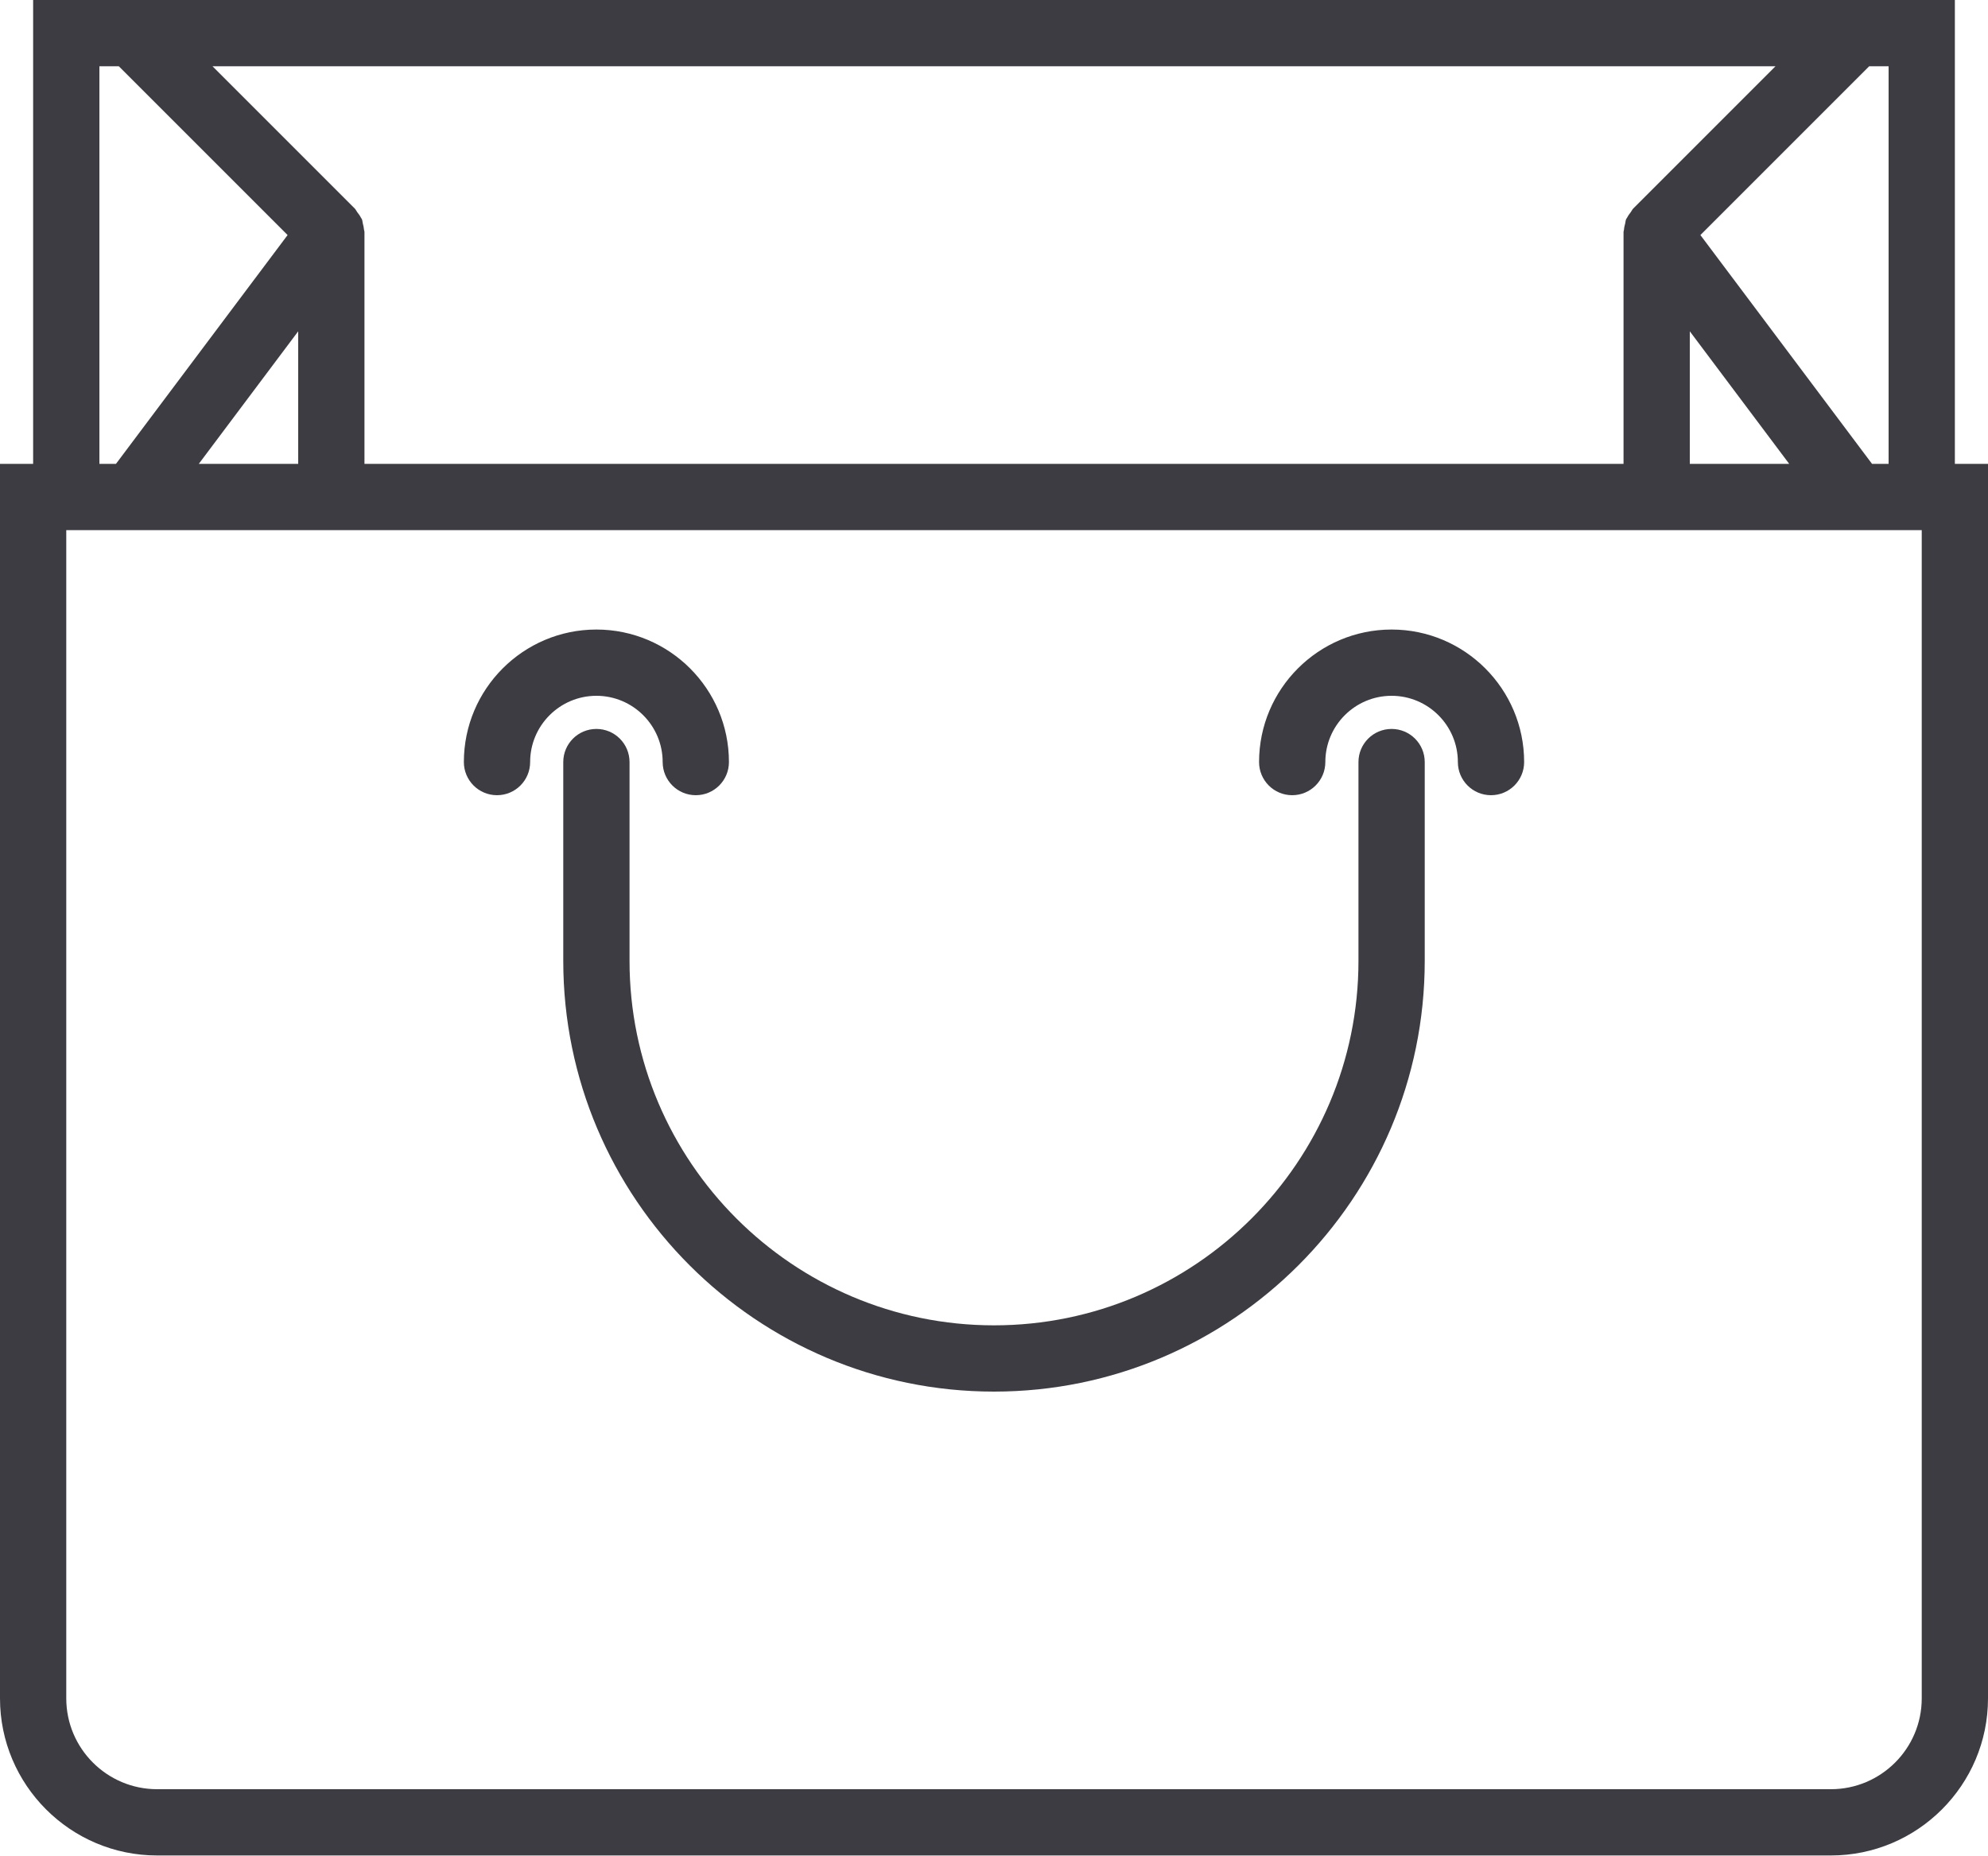
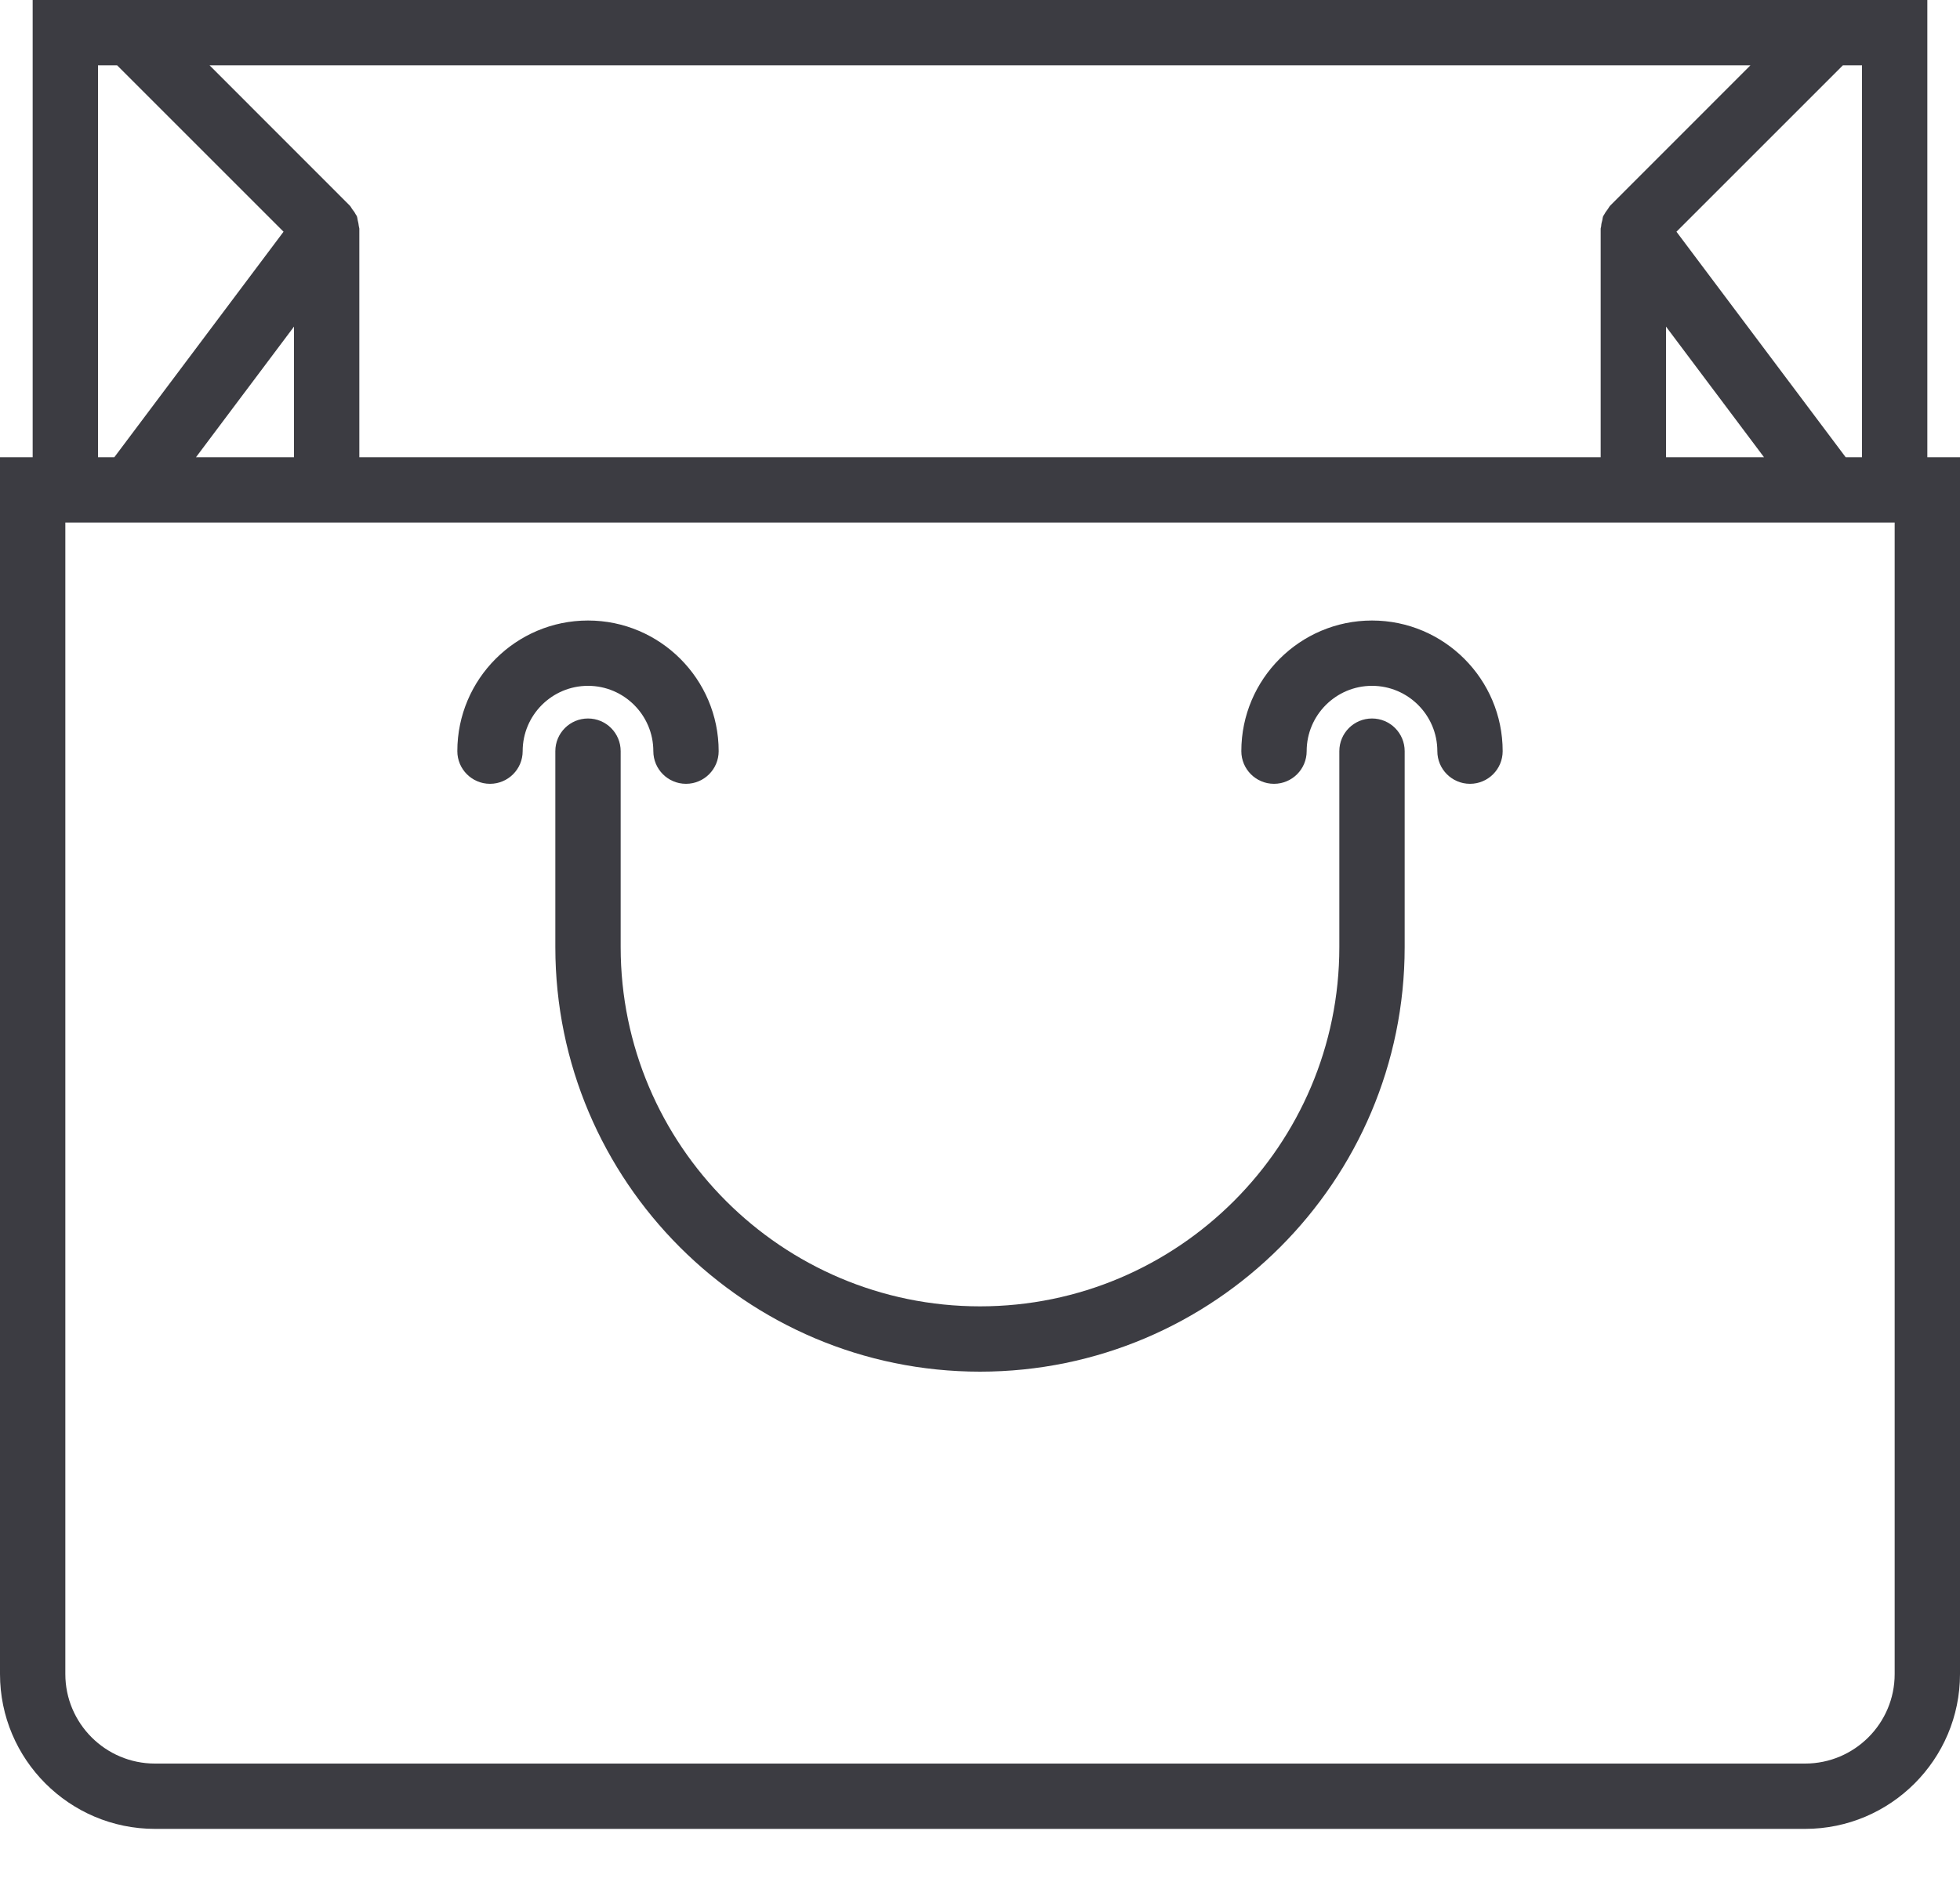
- <svg xmlns="http://www.w3.org/2000/svg" width="60px" height="56px" viewBox="0 0 60 56" version="1.1">
+ <svg xmlns="http://www.w3.org/2000/svg" width="24px" height="23px" viewBox="0 0 24 23" version="1.1">
  <g id="Welcome" stroke="none" stroke-width="1" fill="none" fill-rule="evenodd">
-     <g id="카트-페이지-1" transform="translate(-130, -122)" fill="#3C3C42">
-       <g id="bag" transform="translate(130, 122)">
+     <g id="카트-페이지-1" transform="translate(-148, -139)" fill="#3C3C42">
+       <g id="bag" transform="translate(148, 139)">
        <g id="Shape">
-           <path d="M59,14 L59,0 L1,0 L1,14 L0,14 L0,51.259 C0,53.873 2.127,56 4.742,56 L55.259,56 C57.873,56 60,53.873 60,51.259 L60,14 L59,14 Z M56.5,14 L51.32,7.094 L56.414,2 L57,2 L57,14 L56.5,14 Z M11,14 L11,7 C11,6.976 10.988,6.954 10.986,6.93 C10.981,6.866 10.966,6.806 10.95,6.743 C10.939,6.701 10.94,6.658 10.923,6.618 C10.914,6.596 10.896,6.579 10.886,6.557 C10.859,6.502 10.821,6.455 10.783,6.405 C10.755,6.369 10.739,6.324 10.706,6.292 L6.414,2 L53.586,2 L49.294,6.292 C49.262,6.324 49.245,6.369 49.217,6.405 C49.179,6.455 49.142,6.502 49.115,6.557 C49.104,6.579 49.087,6.595 49.077,6.618 C49.06,6.658 49.061,6.702 49.05,6.743 C49.033,6.806 49.018,6.865 49.014,6.93 C49.012,6.954 49,6.976 49,7 L49,14 L11,14 Z M6,14 L9,9.999 L9,14 L6,14 Z M51,9.999 L54,14 L51,14 L51,9.999 Z M3,2 L3.586,2 L8.68,7.094 L3.5,14 L3,14 L3,2 Z M58,51.259 C58,52.771 56.77,54 55.258,54 L4.742,54 C3.23,54 2,52.771 2,51.259 L2,16 L58,16 L58,51.259 Z" fill-rule="nonzero" />
-           <path d="M42,22 C41.448,22 41,22.447 41,23 L41,29 C41,35.065 36.065,40 30,40 C23.935,40 19,35.065 19,29 L19,23 C19,22.447 18.552,22 18,22 C17.448,22 17,22.447 17,23 L17,29 C17,36.168 22.832,42 30,42 C37.168,42 43,36.168 43,29 L43,23 C43,22.447 42.552,22 42,22 Z" fill-rule="nonzero" />
-           <path d="M20,23 C20,23.553 20.448,24 21,24 C21.552,24 22,23.553 22,23 C22,20.794 20.206,19 18,19 C15.794,19 14,20.794 14,23 C14,23.553 14.448,24 15,24 C15.552,24 16,23.553 16,23 C16,21.897 16.897,21 18,21 C19.103,21 20,21.897 20,23 Z" fill-rule="nonzero" />
-           <path d="M42,19 C39.794,19 38,20.794 38,23 C38,23.553 38.448,24 39,24 C39.552,24 40,23.553 40,23 C40,21.897 40.897,21 42,21 C43.103,21 44,21.897 44,23 C44,23.553 44.448,24 45,24 C45.552,24 46,23.553 46,23 C46,20.794 44.206,19 42,19 Z" fill-rule="nonzero" />
+           <path d="M23.6,5.6 L23.6,0 L0.4,0 L0.4,5.6 L0,5.6 L0,20.504 C0,21.549 0.851,22.4 1.897,22.4 L22.104,22.4 C23.149,22.4 24,21.549 24,20.504 L24,5.6 L23.6,5.6 Z M22.6,5.6 L20.528,2.838 L22.566,0.8 L22.8,0.8 L22.8,5.6 L22.6,5.6 Z M4.4,5.6 L4.4,2.8 C4.4,2.79 4.395,2.782 4.394,2.772 C4.392,2.746 4.386,2.722 4.38,2.697 C4.376,2.68 4.376,2.663 4.369,2.647 C4.366,2.638 4.358,2.632 4.354,2.623 C4.344,2.601 4.328,2.582 4.313,2.562 C4.302,2.548 4.296,2.53 4.282,2.517 L2.566,0.8 L21.434,0.8 L19.718,2.517 C19.705,2.53 19.698,2.548 19.687,2.562 C19.672,2.582 19.657,2.601 19.646,2.623 C19.642,2.632 19.635,2.638 19.631,2.647 C19.624,2.663 19.624,2.681 19.62,2.697 C19.613,2.722 19.607,2.746 19.606,2.772 C19.605,2.782 19.6,2.79 19.6,2.8 L19.6,5.6 L4.4,5.6 Z M2.4,5.6 L3.6,4 L3.6,5.6 L2.4,5.6 Z M20.4,4 L21.6,5.6 L20.4,5.6 L20.4,4 Z M1.2,0.8 L1.434,0.8 L3.472,2.838 L1.4,5.6 L1.2,5.6 L1.2,0.8 Z M23.2,20.504 C23.2,21.108 22.708,21.6 22.103,21.6 L1.897,21.6 C1.292,21.6 0.8,21.108 0.8,20.504 L0.8,6.4 L23.2,6.4 L23.2,20.504 Z" fill-rule="nonzero" />
+           <path d="M16.8,8.8 C16.579,8.8 16.4,8.979 16.4,9.2 L16.4,11.6 C16.4,14.026 14.426,16 12,16 C9.574,16 7.6,14.026 7.6,11.6 L7.6,9.2 C7.6,8.979 7.421,8.8 7.2,8.8 C6.979,8.8 6.8,8.979 6.8,9.2 L6.8,11.6 C6.8,14.467 9.133,16.8 12,16.8 C14.867,16.8 17.2,14.467 17.2,11.6 L17.2,9.2 C17.2,8.979 17.021,8.8 16.8,8.8 Z" fill-rule="nonzero" />
+           <path d="M8,9.2 C8,9.421 8.179,9.6 8.4,9.6 C8.621,9.6 8.8,9.421 8.8,9.2 C8.8,8.318 8.082,7.6 7.2,7.6 C6.318,7.6 5.6,8.318 5.6,9.2 C5.6,9.421 5.779,9.6 6,9.6 C6.221,9.6 6.4,9.421 6.4,9.2 C6.4,8.759 6.759,8.4 7.2,8.4 C7.641,8.4 8,8.759 8,9.2 Z" fill-rule="nonzero" />
+           <path d="M16.8,7.6 C15.918,7.6 15.2,8.318 15.2,9.2 C15.2,9.421 15.379,9.6 15.6,9.6 C15.821,9.6 16,9.421 16,9.2 C16,8.759 16.359,8.4 16.8,8.4 C17.241,8.4 17.6,8.759 17.6,9.2 C17.6,9.421 17.779,9.6 18,9.6 C18.221,9.6 18.4,9.421 18.4,9.2 C18.4,8.318 17.682,7.6 16.8,7.6 Z" fill-rule="nonzero" />
        </g>
      </g>
    </g>
  </g>
</svg>
